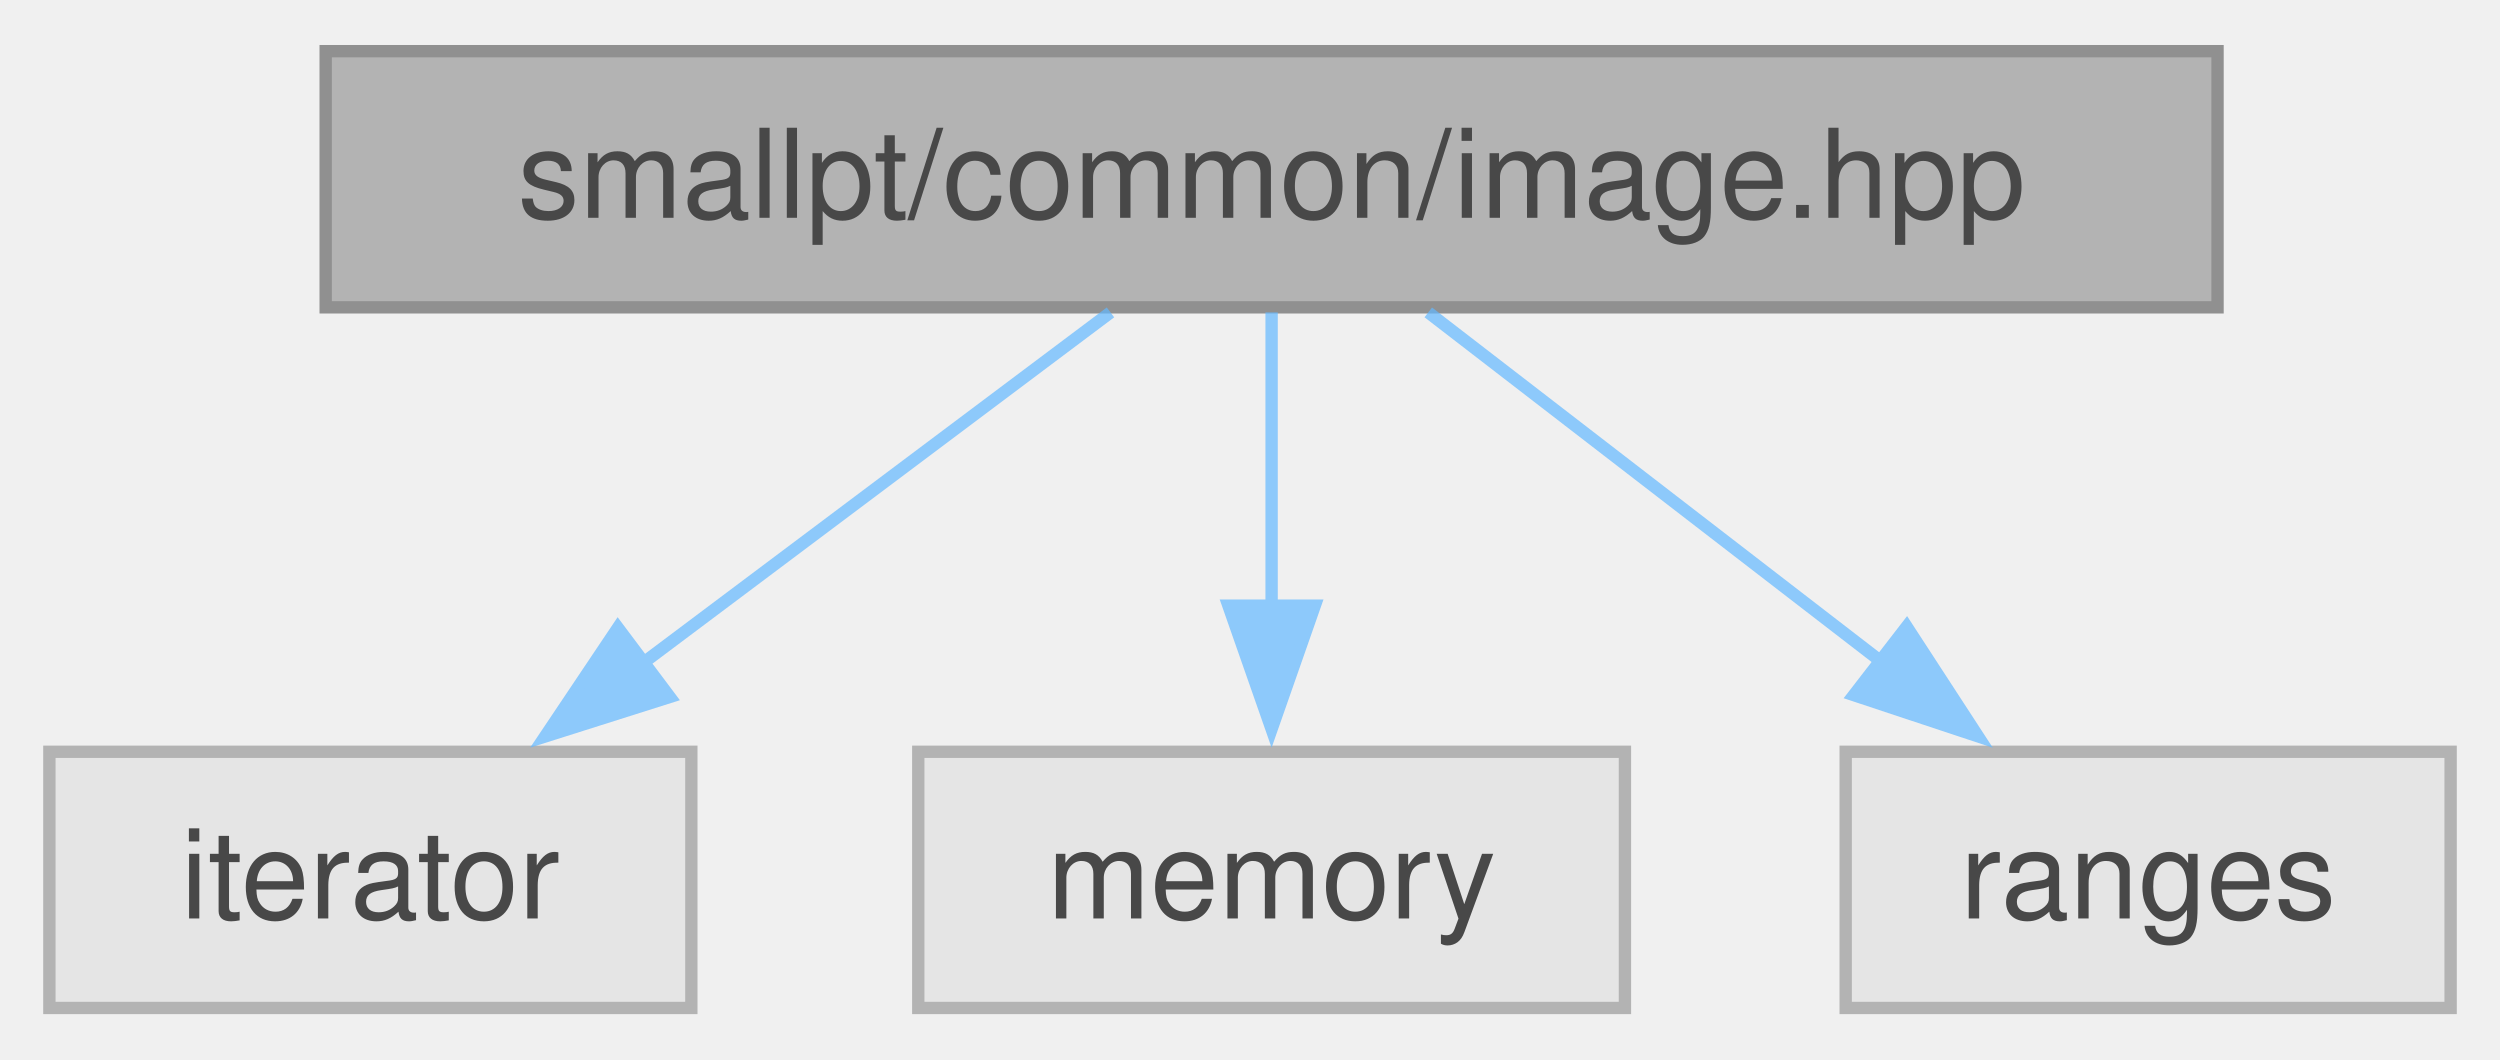
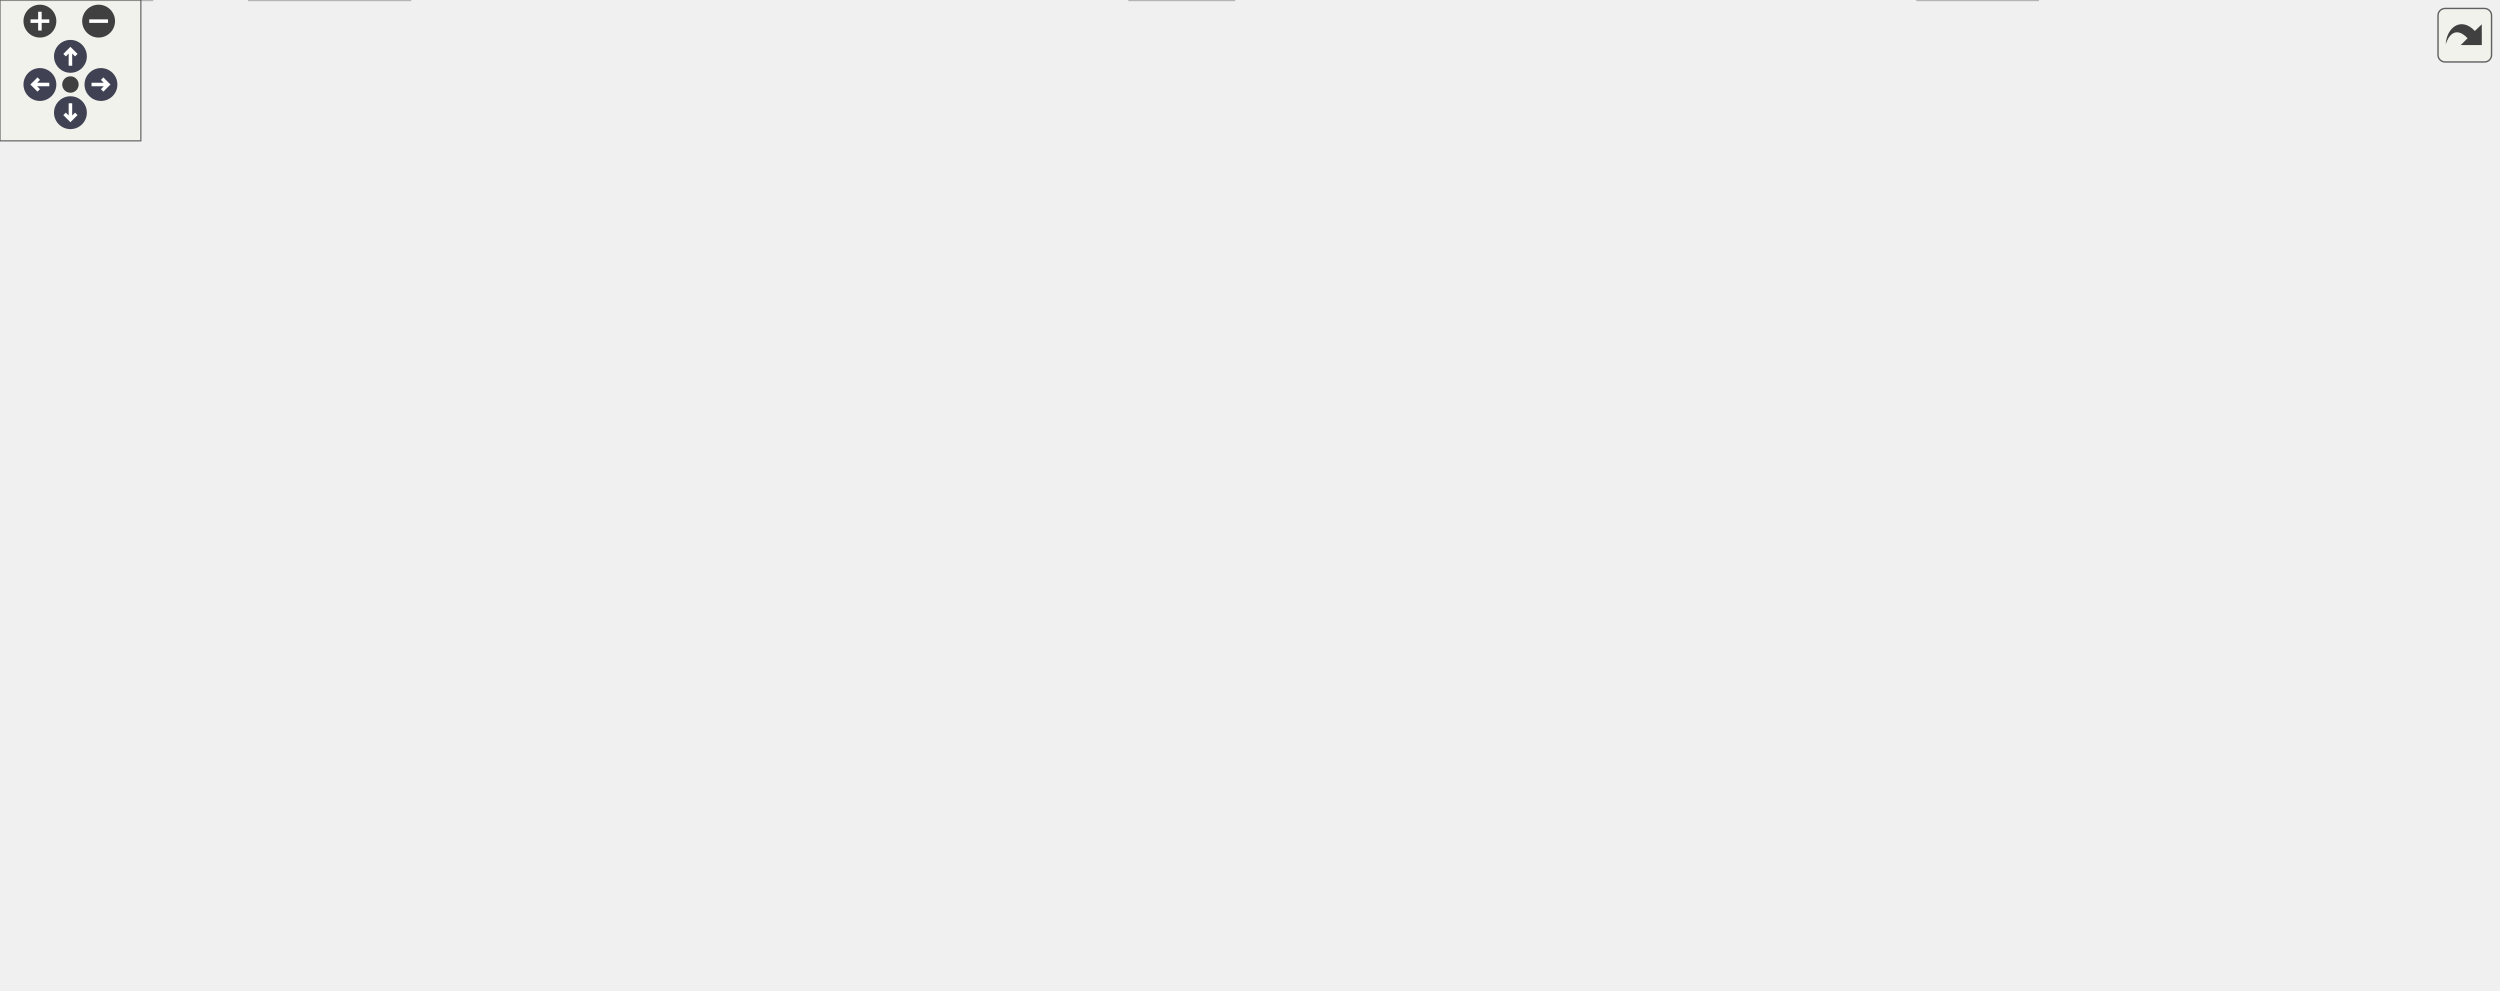
- <svg xmlns="http://www.w3.org/2000/svg" xmlns:xlink="http://www.w3.org/1999/xlink" width="203pt" height="86pt" viewBox="0.00 0.00 202.50 85.50">
-   <svg id="main" version="1.1" xml:space="preserve">
-     <style type="text/css">
+ <svg xmlns="http://www.w3.org/2000/svg" xmlns:xlink="http://www.w3.org/1999/xlink" id="main" version="1.1" xml:space="preserve">
+   <style type="text/css">
.node, .edge {opacity: 0.7;}
.node.selected, .edge.selected {opacity: 1;}
.edge:hover path { stroke: red; }
.edge:hover polygon { stroke: red; fill: red; }
</style>
-     <svg id="graph" class="graph">
-       <g id="graph0" class="graph" transform="scale(1 1) rotate(0) translate(4 81.5)">
-         <g id="Node000001" class="node">
-           <g id="a_Node000001">
-             <a xlink:title="Multi-channel raster image.">
-               <polygon fill="#999999" stroke="#666666" points="175.62,-77.5 22.38,-77.5 22.38,-56.75 175.62,-56.75 175.62,-77.5" />
-               <text text-anchor="middle" x="99" y="-64" font-family="Helvetica,sans-Serif" font-size="10.00">smallpt/common/image.hpp</text>
-             </a>
-           </g>
-         </g>
-         <g id="Node000002" class="node">
-           <g id="a_Node000002">
-             <a xlink:title=" ">
-               <polygon fill="#e0e0e0" stroke="#999999" points="52,-20.75 0,-20.75 0,0 52,0 52,-20.75" />
-               <text text-anchor="middle" x="26" y="-7.25" font-family="Helvetica,sans-Serif" font-size="10.00">iterator</text>
-             </a>
-           </g>
-         </g>
-         <g id="edge1_Node000001_Node000002" class="edge">
-           <g id="a_edge1_Node000001_Node000002">
-             <a xlink:title=" ">
-               <path fill="none" stroke="#63b8ff" d="M85.95,-56.34C75.36,-48.4 60.21,-37.03 47.78,-27.71" />
-               <polygon fill="#63b8ff" stroke="#63b8ff" points="50.25,-25.19 40.15,-21.99 46.05,-30.79 50.25,-25.19" />
-             </a>
-           </g>
-         </g>
-         <g id="Node000003" class="node">
-           <g id="a_Node000003">
-             <a xlink:title=" ">
-               <polygon fill="#e0e0e0" stroke="#999999" points="127.62,-20.75 70.38,-20.75 70.38,0 127.62,0 127.62,-20.75" />
-               <text text-anchor="middle" x="99" y="-7.25" font-family="Helvetica,sans-Serif" font-size="10.00">memory</text>
-             </a>
-           </g>
-         </g>
-         <g id="edge2_Node000001_Node000003" class="edge">
-           <g id="a_edge2_Node000001_Node000003">
-             <a xlink:title=" ">
-               <path fill="none" stroke="#63b8ff" d="M99,-56.34C99,-49.72 99,-40.72 99,-32.52" />
-               <polygon fill="#63b8ff" stroke="#63b8ff" points="102.5,-32.59 99,-22.59 95.5,-32.59 102.5,-32.59" />
-             </a>
-           </g>
-         </g>
-         <g id="Node000004" class="node">
-           <g id="a_Node000004">
-             <a xlink:title=" ">
-               <polygon fill="#e0e0e0" stroke="#999999" points="194.5,-20.75 145.5,-20.75 145.5,0 194.5,0 194.5,-20.75" />
-               <text text-anchor="middle" x="170" y="-7.25" font-family="Helvetica,sans-Serif" font-size="10.00">ranges</text>
-             </a>
-           </g>
-         </g>
-         <g id="edge3_Node000001_Node000004" class="edge">
-           <g id="a_edge3_Node000001_Node000004">
-             <a xlink:title=" ">
-               <path fill="none" stroke="#63b8ff" d="M111.69,-56.34C121.89,-48.47 136.44,-37.25 148.46,-27.99" />
-               <polygon fill="#63b8ff" stroke="#63b8ff" points="150.44,-30.88 156.22,-22 146.16,-25.34 150.44,-30.88" />
-             </a>
-           </g>
-         </g>
-       </g>
-     </svg>
+   <defs>
+     <circle id="rim" cx="0" cy="0" r="7" />
+     <circle id="rim2" cx="0" cy="0" r="3.5" />
+     <g id="zoomPlus">
+       <use xlink:href="#rim" fill="#404040">
+         <set attributeName="fill" to="#808080" begin="zoomplus.mouseover" end="zoomplus.mouseout" />
+       </use>
+       <path d="M-4,0h8M0,-4v8" fill="none" stroke="white" stroke-width="1.5" pointer-events="none" />
+     </g>
+     <g id="zoomMin">
+       <use xlink:href="#rim" fill="#404040">
+         <set attributeName="fill" to="#808080" begin="zoomminus.mouseover" end="zoomminus.mouseout" />
+       </use>
+       <path d="M-4,0h8" fill="none" stroke="white" stroke-width="1.5" pointer-events="none" />
+     </g>
+     <g id="arrowUp" transform="translate(30 24)">
+       <use xlink:href="#rim" />
+       <path pointer-events="none" fill="none" stroke="white" stroke-width="1.5" d="M0,-3.0v7 M-2.5,-0.5L0,-3.0L2.5,-0.5" />
+     </g>
+     <g id="arrowRight" transform="rotate(90) translate(36 -43)">
+       <use xlink:href="#rim" />
+       <path pointer-events="none" fill="none" stroke="white" stroke-width="1.5" d="M0,-3.0v7 M-2.5,-0.5L0,-3.0L2.5,-0.5" />
+     </g>
+     <g id="arrowDown" transform="rotate(180) translate(-30 -48)">
+       <use xlink:href="#rim" />
+       <path pointer-events="none" fill="none" stroke="white" stroke-width="1.5" d="M0,-3.0v7 M-2.5,-0.5L0,-3.0L2.5,-0.5" />
+     </g>
+     <g id="arrowLeft" transform="rotate(270) translate(-36 17)">
+       <use xlink:href="#rim" />
+       <path pointer-events="none" fill="none" stroke="white" stroke-width="1.5" d="M0,-3.0v7 M-2.5,-0.5L0,-3.0L2.5,-0.5" />
+     </g>
+     <g id="resetDef">
+       <use xlink:href="#rim2" fill="#404040">
+         <set attributeName="fill" to="#808080" begin="reset.mouseover" end="reset.mouseout" />
+       </use>
+     </g>
+   </defs>
+   <svg id="graph" class="graph">
+     <g id="viewport">
+       <g id="Node000001" class="node">
+         <g id="a_Node000001">
+           <a xlink:title="Multi-channel raster image.">
+             <polygon fill="#999999" stroke="#666666" points="1016,-361.25 862.75,-361.25 862.75,-340.5 1016,-340.5 1016,-361.25" />
+             <text text-anchor="middle" x="939.38" y="-347.75" font-family="Helvetica,sans-Serif" font-size="10.00">smallpt/common/image.hpp</text>
+           </a>
+         </g>
+       </g>
+       <g id="Node000002" class="node">
+         <g id="a_Node000002">
+           <a xlink:href="typedefs_8hpp_source.html" target="_top" xlink:title=" ">
+             <polygon fill="white" stroke="#666666" points="782.25,-304.5 702.5,-304.5 702.5,-283.75 782.25,-283.75 782.25,-304.5" />
+             <text text-anchor="middle" x="742.38" y="-291" font-family="Helvetica,sans-Serif" font-size="10.00">typedefs.hpp</text>
+           </a>
+         </g>
+       </g>
+       <g id="edge1_Node000001_Node000002" class="edge">
+         <g id="a_edge1_Node000001_Node000002">
+           <a xlink:title=" ">
+             <path fill="none" stroke="#63b8ff" d="M904.16,-340.09C871.9,-331.12 823.94,-317.79 788.61,-307.98" />
+             <polygon fill="#63b8ff" stroke="#63b8ff" points="789.65,-304.63 779.08,-305.33 787.78,-311.38 789.65,-304.63" />
+           </a>
+         </g>
+       </g>
+       <g id="Node000015" class="node">
+         <g id="a_Node000015">
+           <a xlink:title=" ">
+             <polygon fill="#e0e0e0" stroke="#999999" points="968.38,-77.5 916.38,-77.5 916.38,-56.75 968.38,-56.75 968.38,-77.5" />
+             <text text-anchor="middle" x="942.38" y="-64" font-family="Helvetica,sans-Serif" font-size="10.00">iterator</text>
+           </a>
+         </g>
+       </g>
+       <g id="edge35_Node000001_Node000015" class="edge">
+         <g id="a_edge35_Node000001_Node000015">
+           <a xlink:title=" ">
+             <path fill="none" stroke="#63b8ff" d="M935.24,-340.24C927.45,-321.16 911.38,-277.09 911.38,-238.38 911.38,-238.38 911.38,-238.38 911.38,-179.62 911.38,-146.58 924.17,-109.98 933.32,-88.03" />
+             <polygon fill="#63b8ff" stroke="#63b8ff" points="936.42,-89.67 937.2,-79.11 930,-86.88 936.42,-89.67" />
+           </a>
+         </g>
+       </g>
+       <g id="Node000023" class="node">
+         <g id="a_Node000023">
+           <a xlink:title=" ">
+             <polygon fill="#e0e0e0" stroke="#999999" points="997,-304.5 939.75,-304.5 939.75,-283.75 997,-283.75 997,-304.5" />
+             <text text-anchor="middle" x="968.38" y="-291" font-family="Helvetica,sans-Serif" font-size="10.00">memory</text>
+           </a>
+         </g>
+       </g>
+       <g id="edge36_Node000001_Node000023" class="edge">
+         <g id="a_edge36_Node000001_Node000023">
+           <a xlink:title=" ">
+             <path fill="none" stroke="#63b8ff" d="M944.56,-340.09C948.27,-333.08 953.39,-323.41 957.94,-314.83" />
+             <polygon fill="#63b8ff" stroke="#63b8ff" points="960.94,-316.64 962.53,-306.17 954.75,-313.36 960.94,-316.64" />
+           </a>
+         </g>
+       </g>
+       <g id="Node000024" class="node">
+         <g id="a_Node000024">
+           <a xlink:title=" ">
+             <polygon fill="#e0e0e0" stroke="#999999" points="1063.88,-304.5 1014.88,-304.5 1014.88,-283.75 1063.88,-283.75 1063.88,-304.5" />
+             <text text-anchor="middle" x="1039.38" y="-291" font-family="Helvetica,sans-Serif" font-size="10.00">ranges</text>
+           </a>
+         </g>
+       </g>
+       <g id="edge37_Node000001_Node000024" class="edge">
+         <g id="a_edge37_Node000001_Node000024">
+           <a xlink:title=" ">
+             <path fill="none" stroke="#63b8ff" d="M957.25,-340.09C972.47,-331.76 994.57,-319.66 1012.01,-310.11" />
+             <polygon fill="#63b8ff" stroke="#63b8ff" points="1013.23,-313.43 1020.32,-305.56 1009.87,-307.29 1013.23,-313.43" />
+           </a>
+         </g>
+       </g>
+       <g id="Node000003" class="node">
+         <g id="a_Node000003">
+           <a xlink:href="common_2linal_8hpp.html" target="_top" xlink:title="Legacy linear algebra functions.">
+             <polygon fill="white" stroke="#666666" points="593.25,-247.75 489.5,-247.75 489.5,-227 593.25,-227 593.25,-247.75" />
+             <text text-anchor="middle" x="541.38" y="-234.25" font-family="Helvetica,sans-Serif" font-size="10.00">common/linal.hpp</text>
+           </a>
+         </g>
+       </g>
+       <g id="edge2_Node000002_Node000003" class="edge">
+         <g id="a_edge2_Node000002_Node000003">
+           <a xlink:title=" ">
+             <path fill="none" stroke="#63b8ff" d="M706.44,-283.34C673.39,-274.33 624.17,-260.93 588.08,-251.1" />
+             <polygon fill="#63b8ff" stroke="#63b8ff" points="589.37,-247.82 578.8,-248.57 587.53,-254.57 589.37,-247.82" />
+           </a>
+         </g>
+       </g>
+       <g id="Node000004" class="node">
+         <g id="a_Node000004">
+           <a xlink:href="debug_8hpp.html" target="_top" xlink:title="Helper macros for debugging and compiler-specific attributes.">
+             <polygon fill="white" stroke="#666666" points="898.75,-77.5 786,-77.5 786,-56.75 898.75,-56.75 898.75,-77.5" />
+             <text text-anchor="middle" x="842.38" y="-64" font-family="Helvetica,sans-Serif" font-size="10.00">common/debug.hpp</text>
+           </a>
+         </g>
+       </g>
+       <g id="edge3_Node000003_Node000004" class="edge">
+         <g id="a_edge3_Node000003_Node000004">
+           <a xlink:title=" ">
+             <path fill="none" stroke="#63b8ff" d="M593.47,-235.1C665.98,-232.17 792,-222.57 823.38,-191 850.04,-164.17 849.1,-116.49 845.86,-89.08" />
+             <polygon fill="#63b8ff" stroke="#63b8ff" points="849.33,-88.65 844.45,-79.25 842.4,-89.64 849.33,-88.65" />
+           </a>
+         </g>
+       </g>
+       <g id="Node000006" class="node">
+         <g id="a_Node000006">
+           <a xlink:href="functional_8hpp.html" target="_top" xlink:title="Utilities for functional programming.">
+             <polygon fill="white" stroke="#666666" points="159.12,-77.5 27.62,-77.5 27.62,-56.75 159.12,-56.75 159.12,-77.5" />
+             <text text-anchor="middle" x="93.38" y="-64" font-family="Helvetica,sans-Serif" font-size="10.00">common/functional.hpp</text>
+           </a>
+         </g>
+       </g>
+       <g id="edge5_Node000003_Node000006" class="edge">
+         <g id="a_edge5_Node000003_Node000006">
+           <a xlink:title=" ">
+             <path fill="none" stroke="#63b8ff" d="M489.16,-230.97C441.47,-224.91 369.59,-212.92 310.38,-191 234.72,-162.99 154.22,-110.65 116.02,-84.24" />
+             <polygon fill="#63b8ff" stroke="#63b8ff" points="118.27,-81.54 108.07,-78.69 114.26,-87.28 118.27,-81.54" />
+           </a>
+         </g>
+       </g>
+       <g id="Node000007" class="node">
+         <g id="a_Node000007">
+           <a xlink:title=" ">
+             <polygon fill="#e0e0e0" stroke="#999999" points="64.75,-20.75 0,-20.75 0,0 64.75,0 64.75,-20.75" />
+             <text text-anchor="middle" x="32.38" y="-7.25" font-family="Helvetica,sans-Serif" font-size="10.00">functional</text>
+           </a>
+         </g>
+       </g>
+       <g id="edge29_Node000003_Node000007" class="edge">
+         <g id="a_edge29_Node000003_Node000007">
+           <a xlink:title=" ">
+             <path fill="none" stroke="#63b8ff" d="M489.28,-234.91C416.46,-231.76 280.65,-221.89 169.38,-191 109.8,-174.46 88.35,-175.58 42.38,-134.25 14.53,-109.22 0.67,-93.16 9.38,-56.75 11.52,-47.76 15.76,-38.53 20.02,-30.77" />
+             <polygon fill="#63b8ff" stroke="#63b8ff" points="22.98,-32.64 25.07,-22.25 16.96,-29.07 22.98,-32.64" />
+           </a>
+         </g>
+       </g>
+       <g id="Node000008" class="node">
+         <g id="a_Node000008">
+           <a xlink:title=" ">
+             <polygon fill="#e0e0e0" stroke="#999999" points="174.62,-20.75 106.12,-20.75 106.12,0 174.62,0 174.62,-20.75" />
+             <text text-anchor="middle" x="140.38" y="-7.25" font-family="Helvetica,sans-Serif" font-size="10.00">type_traits</text>
+           </a>
+         </g>
+       </g>
+       <g id="edge33_Node000003_Node000008" class="edge">
+         <g id="a_edge33_Node000003_Node000008">
+           <a xlink:title=" ">
+             <path fill="none" stroke="#63b8ff" d="M489.05,-232.24C432.05,-226.75 338.68,-214.81 261.38,-191 147.46,-155.91 82.39,-178.05 18.38,-77.5 -2.59,-44.57 51.85,-26.84 94.65,-18.25" />
+             <polygon fill="#63b8ff" stroke="#63b8ff" points="95.11,-21.73 104.29,-16.45 93.82,-14.85 95.11,-21.73" />
+           </a>
+         </g>
+       </g>
+       <g id="Node000009" class="node">
+         <g id="a_Node000009">
+           <a xlink:title=" ">
+             <polygon fill="#e0e0e0" stroke="#999999" points="525.62,-20.75 481.12,-20.75 481.12,0 525.62,0 525.62,-20.75" />
+             <text text-anchor="middle" x="503.38" y="-7.25" font-family="Helvetica,sans-Serif" font-size="10.00">utility</text>
+           </a>
+         </g>
+       </g>
+       <g id="edge34_Node000003_Node000009" class="edge">
+         <g id="a_edge34_Node000003_Node000009">
+           <a xlink:title=" ">
+             <path fill="none" stroke="#63b8ff" d="M564.94,-226.68C624.81,-200.72 774.13,-126.8 717.38,-56.75 695.09,-29.25 591.8,-17.74 537.28,-13.51" />
+             <polygon fill="#63b8ff" stroke="#63b8ff" points="537.55,-10.02 527.32,-12.79 537.04,-17.01 537.55,-10.02" />
+           </a>
+         </g>
+       </g>
+       <g id="Node000010" class="node">
+         <g id="a_Node000010">
+           <a xlink:href="math_8hpp.html" target="_top" xlink:title="Mathematical functions.">
+             <polygon fill="white" stroke="#666666" points="571.5,-134.25 463.25,-134.25 463.25,-113.5 571.5,-113.5 571.5,-134.25" />
+             <text text-anchor="middle" x="517.38" y="-120.75" font-family="Helvetica,sans-Serif" font-size="10.00">common/math.hpp</text>
+           </a>
+         </g>
+       </g>
+       <g id="edge9_Node000003_Node000010" class="edge">
+         <g id="a_edge9_Node000003_Node000010">
+           <a xlink:title=" ">
+             <path fill="none" stroke="#63b8ff" d="M539.33,-226.87C535.49,-209.02 527.11,-170.11 521.89,-145.84" />
+             <polygon fill="#63b8ff" stroke="#63b8ff" points="525.33,-145.19 519.8,-136.15 518.49,-146.67 525.33,-145.19" />
+           </a>
+         </g>
+       </g>
+       <g id="Node000016" class="node">
+         <g id="a_Node000016">
+           <a xlink:title=" ">
+             <polygon fill="#e0e0e0" stroke="#999999" points="259.25,-77.5 215.5,-77.5 215.5,-56.75 259.25,-56.75 259.25,-77.5" />
+             <text text-anchor="middle" x="237.38" y="-64" font-family="Helvetica,sans-Serif" font-size="10.00">limits</text>
+           </a>
+         </g>
+       </g>
+       <g id="edge30_Node000003_Node000016" class="edge">
+         <g id="a_edge30_Node000003_Node000016">
+           <a xlink:title=" ">
+             <path fill="none" stroke="#63b8ff" d="M489.22,-230.67C449.08,-224.76 393.11,-213.14 348.38,-191 312.79,-173.39 305.68,-163.99 279.38,-134.25 266.72,-119.94 255.31,-101.43 247.59,-87.63" />
+             <polygon fill="#63b8ff" stroke="#63b8ff" points="250.79,-86.21 242.95,-79.08 244.64,-89.54 250.79,-86.21" />
+           </a>
+         </g>
+       </g>
+       <g id="Node000017" class="node">
+         <g id="a_Node000017">
+           <a xlink:href="tmp_8hpp.html" target="_top" xlink:title="Template metaprogramming.">
+             <polygon fill="white" stroke="#666666" points="459.5,-191 357.25,-191 357.25,-170.25 459.5,-170.25 459.5,-191" />
+             <text text-anchor="middle" x="408.38" y="-177.5" font-family="Helvetica,sans-Serif" font-size="10.00">common/tmp.hpp</text>
+           </a>
+         </g>
+       </g>
+       <g id="edge20_Node000003_Node000017" class="edge">
+         <g id="a_edge20_Node000003_Node000017">
+           <a xlink:title=" ">
+             <path fill="none" stroke="#63b8ff" d="M517.6,-226.59C496.7,-217.98 466.04,-205.36 442.52,-195.68" />
+             <polygon fill="#63b8ff" stroke="#63b8ff" points="443.93,-192.47 433.35,-191.9 441.26,-198.95 443.93,-192.47" />
+           </a>
+         </g>
+       </g>
+       <g id="Node000018" class="node">
+         <g id="a_Node000018">
+           <a xlink:title=" ">
+             <polygon fill="#e0e0e0" stroke="#999999" points="631.12,-134.25 589.62,-134.25 589.62,-113.5 631.12,-113.5 631.12,-134.25" />
+             <text text-anchor="middle" x="610.38" y="-120.75" font-family="Helvetica,sans-Serif" font-size="10.00">array</text>
+           </a>
+         </g>
+       </g>
+       <g id="edge28_Node000003_Node000018" class="edge">
+         <g id="a_edge28_Node000003_Node000018">
+           <a xlink:title=" ">
+             <path fill="none" stroke="#63b8ff" d="M547.26,-226.87C558.56,-208.61 583.49,-168.31 598.42,-144.2" />
+             <polygon fill="#63b8ff" stroke="#63b8ff" points="601.23,-146.31 603.51,-135.96 595.28,-142.62 601.23,-146.31" />
+           </a>
+         </g>
+       </g>
+       <g id="Node000021" class="node">
+         <g id="a_Node000021">
+           <a xlink:title=" ">
+             <polygon fill="#e0e0e0" stroke="#999999" points="756.25,-191 700.5,-191 700.5,-170.25 756.25,-170.25 756.25,-191" />
+             <text text-anchor="middle" x="728.38" y="-177.5" font-family="Helvetica,sans-Serif" font-size="10.00">numeric</text>
+           </a>
+         </g>
+       </g>
+       <g id="edge31_Node000003_Node000021" class="edge">
+         <g id="a_edge31_Node000003_Node000021">
+           <a xlink:title=" ">
+             <path fill="none" stroke="#63b8ff" d="M574.81,-226.59C606.9,-217.19 655.36,-203 689.24,-193.08" />
+             <polygon fill="#63b8ff" stroke="#63b8ff" points="690.05,-196.49 698.67,-190.32 688.09,-189.77 690.05,-196.49" />
+           </a>
+         </g>
+       </g>
+       <g id="Node000022" class="node">
+         <g id="a_Node000022">
+           <a xlink:title=" ">
+             <polygon fill="#e0e0e0" stroke="#999999" points="814,-191 774.75,-191 774.75,-170.25 814,-170.25 814,-191" />
+             <text text-anchor="middle" x="794.38" y="-177.5" font-family="Helvetica,sans-Serif" font-size="10.00">span</text>
+           </a>
+         </g>
+       </g>
+       <g id="edge32_Node000003_Node000022" class="edge">
+         <g id="a_edge32_Node000003_Node000022">
+           <a xlink:title=" ">
+             <path fill="none" stroke="#63b8ff" d="M593.36,-227.56C636.51,-219.86 699.66,-207.71 763.42,-191.27" />
+             <polygon fill="#63b8ff" stroke="#63b8ff" points="764.24,-194.68 773.03,-188.76 762.47,-187.91 764.24,-194.68" />
+           </a>
+         </g>
+       </g>
+       <g id="Node000005" class="node">
+         <g id="a_Node000005">
+           <a xlink:title=" ">
+             <polygon fill="#e0e0e0" stroke="#999999" points="868,-20.75 816.75,-20.75 816.75,0 868,0 868,-20.75" />
+             <text text-anchor="middle" x="842.38" y="-7.25" font-family="Helvetica,sans-Serif" font-size="10.00">cassert</text>
+           </a>
+         </g>
+       </g>
+       <g id="edge4_Node000004_Node000005" class="edge">
+         <g id="a_edge4_Node000004_Node000005">
+           <a xlink:title=" ">
+             <path fill="none" stroke="#63b8ff" d="M842.38,-56.34C842.38,-49.72 842.38,-40.72 842.38,-32.52" />
+             <polygon fill="#63b8ff" stroke="#63b8ff" points="845.88,-32.59 842.38,-22.59 838.88,-32.59 845.88,-32.59" />
+           </a>
+         </g>
+       </g>
+       <g id="edge6_Node000006_Node000007" class="edge">
+         <g id="a_edge6_Node000006_Node000007">
+           <a xlink:title=" ">
+             <path fill="none" stroke="#63b8ff" d="M82.47,-56.34C73.88,-48.63 61.7,-37.7 51.5,-28.54" />
+             <polygon fill="#63b8ff" stroke="#63b8ff" points="54.09,-26.16 44.31,-22.09 49.42,-31.37 54.09,-26.16" />
+           </a>
+         </g>
+       </g>
+       <g id="edge7_Node000006_Node000008" class="edge">
+         <g id="a_edge7_Node000006_Node000008">
+           <a xlink:title=" ">
+             <path fill="none" stroke="#63b8ff" d="M101.78,-56.34C108.13,-48.94 117.03,-38.57 124.68,-29.66" />
+             <polygon fill="#63b8ff" stroke="#63b8ff" points="127.2,-32.09 131.06,-22.23 121.89,-27.53 127.2,-32.09" />
+           </a>
+         </g>
+       </g>
+       <g id="edge8_Node000006_Node000009" class="edge">
+         <g id="a_edge8_Node000006_Node000009">
+           <a xlink:title=" ">
+             <path fill="none" stroke="#63b8ff" d="M159.25,-57.33C247.65,-45.52 401.42,-24.99 469.4,-15.91" />
+             <polygon fill="#63b8ff" stroke="#63b8ff" points="469.73,-19.4 479.18,-14.61 468.8,-12.46 469.73,-19.4" />
+           </a>
+         </g>
+       </g>
+       <g id="edge10_Node000010_Node000004" class="edge">
+         <g id="a_edge10_Node000010_Node000004">
+           <a xlink:title=" ">
+             <path fill="none" stroke="#63b8ff" d="M571.77,-113.71C627.45,-104.33 714.13,-89.73 774.32,-79.59" />
+             <polygon fill="#63b8ff" stroke="#63b8ff" points="774.84,-83.05 784.12,-77.94 773.68,-76.15 774.84,-83.05" />
+           </a>
+         </g>
+       </g>
+       <g id="edge11_Node000010_Node000006" class="edge">
+         <g id="a_edge11_Node000010_Node000006">
+           <a xlink:title=" ">
+             <path fill="none" stroke="#63b8ff" d="M462.81,-115.83C388.61,-106.25 255.46,-89.06 170.91,-78.14" />
+             <polygon fill="#63b8ff" stroke="#63b8ff" points="171.44,-74.68 161.07,-76.87 170.54,-81.62 171.44,-74.68" />
+           </a>
+         </g>
+       </g>
+       <g id="edge18_Node000010_Node000008" class="edge">
+         <g id="a_edge18_Node000010_Node000008">
+           <a xlink:title=" ">
+             <path fill="none" stroke="#63b8ff" d="M509.52,-113.33C496.73,-98.51 469.85,-70.26 440.38,-56.75 356.65,-18.37 247.35,-11.25 186.47,-10.59" />
+             <polygon fill="#63b8ff" stroke="#63b8ff" points="186.49,-7.09 176.47,-10.55 186.45,-14.09 186.49,-7.09" />
+           </a>
+         </g>
+       </g>
+       <g id="edge19_Node000010_Node000009" class="edge">
+         <g id="a_edge19_Node000010_Node000009">
+           <a xlink:title=" ">
+             <path fill="none" stroke="#63b8ff" d="M571.21,-113.07C622.54,-103.18 693.21,-87.93 701.38,-77.5 707.06,-70.24 707.12,-63.96 701.38,-56.75 681.23,-31.47 588.42,-19.13 537.33,-14.16" />
+             <polygon fill="#63b8ff" stroke="#63b8ff" points="537.7,-10.68 527.42,-13.24 537.05,-17.65 537.7,-10.68" />
+           </a>
+         </g>
+       </g>
+       <g id="Node000011" class="node">
+         <g id="a_Node000011">
+           <a xlink:title=" ">
+             <polygon fill="#e0e0e0" stroke="#999999" points="431.62,-77.5 315.12,-77.5 315.12,-56.75 431.62,-56.75 431.62,-77.5" />
+             <text text-anchor="middle" x="373.38" y="-64" font-family="Helvetica,sans-Serif" font-size="10.00">static_math/cmath.h</text>
+           </a>
+         </g>
+       </g>
+       <g id="edge12_Node000010_Node000011" class="edge">
+         <g id="a_edge12_Node000010_Node000011">
+           <a xlink:title=" ">
+             <path fill="none" stroke="#63b8ff" d="M491.63,-113.09C468.8,-104.41 435.2,-91.63 409.65,-81.92" />
+             <polygon fill="#63b8ff" stroke="#63b8ff" points="410.9,-78.65 400.31,-78.37 408.41,-85.19 410.9,-78.65" />
+           </a>
+         </g>
+       </g>
+       <g id="Node000012" class="node">
+         <g id="a_Node000012">
+           <a xlink:title=" ">
+             <polygon fill="#e0e0e0" stroke="#999999" points="628,-77.5 564.75,-77.5 564.75,-56.75 628,-56.75 628,-77.5" />
+             <text text-anchor="middle" x="596.38" y="-64" font-family="Helvetica,sans-Serif" font-size="10.00">algorithm</text>
+           </a>
+         </g>
+       </g>
+       <g id="edge13_Node000010_Node000012" class="edge">
+         <g id="a_edge13_Node000010_Node000012">
+           <a xlink:title=" ">
+             <path fill="none" stroke="#63b8ff" d="M531.5,-113.09C543.07,-105.07 559.68,-93.56 573.19,-84.19" />
+             <polygon fill="#63b8ff" stroke="#63b8ff" points="574.9,-87.26 581.13,-78.69 570.92,-81.51 574.9,-87.26" />
+           </a>
+         </g>
+       </g>
+       <g id="Node000013" class="node">
+         <g id="a_Node000013">
+           <a xlink:title=" ">
+             <polygon fill="#e0e0e0" stroke="#999999" points="692.75,-77.5 646,-77.5 646,-56.75 692.75,-56.75 692.75,-77.5" />
+             <text text-anchor="middle" x="669.38" y="-64" font-family="Helvetica,sans-Serif" font-size="10.00">cmath</text>
+           </a>
+         </g>
+       </g>
+       <g id="edge14_Node000010_Node000013" class="edge">
+         <g id="a_edge14_Node000010_Node000013">
+           <a xlink:title=" ">
+             <path fill="none" stroke="#63b8ff" d="M544.55,-113.09C569.92,-103.95 607.87,-90.28 635.26,-80.41" />
+             <polygon fill="#63b8ff" stroke="#63b8ff" points="636.28,-83.77 644.5,-77.08 633.91,-77.18 636.28,-83.77" />
+           </a>
+         </g>
+       </g>
+       <g id="Node000014" class="node">
+         <g id="a_Node000014">
+           <a xlink:title=" ">
+             <polygon fill="#e0e0e0" stroke="#999999" points="547.12,-77.5 487.62,-77.5 487.62,-56.75 547.12,-56.75 547.12,-77.5" />
+             <text text-anchor="middle" x="517.38" y="-64" font-family="Helvetica,sans-Serif" font-size="10.00">concepts</text>
+           </a>
+         </g>
+       </g>
+       <g id="edge15_Node000010_Node000014" class="edge">
+         <g id="a_edge15_Node000010_Node000014">
+           <a xlink:title=" ">
+             <path fill="none" stroke="#63b8ff" d="M517.38,-113.09C517.38,-106.47 517.38,-97.47 517.38,-89.27" />
+             <polygon fill="#63b8ff" stroke="#63b8ff" points="520.88,-89.34 517.38,-79.34 513.88,-89.34 520.88,-89.34" />
+           </a>
+         </g>
+       </g>
+       <g id="edge16_Node000010_Node000015" class="edge">
+         <g id="a_edge16_Node000010_Node000015">
+           <a xlink:title=" ">
+             <path fill="none" stroke="#63b8ff" d="M571.99,-114.62C574.83,-114.23 577.63,-113.85 580.38,-113.5 721.84,-95.19 761.74,-104.03 905.14,-77.67" />
+             <polygon fill="#63b8ff" stroke="#63b8ff" points="905.42,-81.18 914.61,-75.9 904.14,-74.29 905.42,-81.18" />
+           </a>
+         </g>
+       </g>
+       <g id="edge17_Node000010_Node000016" class="edge">
+         <g id="a_edge17_Node000010_Node000016">
+           <a xlink:title=" ">
+             <path fill="none" stroke="#63b8ff" d="M466.99,-113.02C410.12,-101.9 319.21,-84.13 270.59,-74.62" />
+             <polygon fill="#63b8ff" stroke="#63b8ff" points="271.44,-71.22 260.96,-72.74 270.1,-78.09 271.44,-71.22" />
+           </a>
+         </g>
+       </g>
+       <g id="edge24_Node000017_Node000008" class="edge">
+         <g id="a_edge24_Node000017_Node000008">
+           <a xlink:title=" ">
+             <path fill="none" stroke="#63b8ff" d="M370.32,-169.76C343.88,-162.08 308.34,-150.06 279.38,-134.25 243.3,-114.57 237.17,-104.71 206.38,-77.5 188.82,-62 170.08,-42.95 157.07,-29.28" />
+             <polygon fill="#63b8ff" stroke="#63b8ff" points="159.86,-27.15 150.45,-22.28 154.77,-31.95 159.86,-27.15" />
+           </a>
+         </g>
+       </g>
+       <g id="edge25_Node000017_Node000009" class="edge">
+         <g id="a_edge25_Node000017_Node000009">
+           <a xlink:title=" ">
+             <path fill="none" stroke="#63b8ff" d="M413.3,-170.06C419.67,-156.2 428.59,-130.35 416.38,-113.5 384.09,-68.96 272.12,-99.79 306.38,-56.75 326.41,-31.58 418.75,-19.19 469.59,-14.19" />
+             <polygon fill="#63b8ff" stroke="#63b8ff" points="469.82,-17.68 479.45,-13.26 469.16,-10.71 469.82,-17.68" />
+           </a>
+         </g>
+       </g>
+       <g id="edge27_Node000017_Node000010" class="edge">
+         <g id="a_edge27_Node000017_Node000010">
+           <a xlink:title=" ">
+             <path fill="none" stroke="#63b8ff" d="M427.86,-169.84C444.52,-161.47 468.76,-149.29 487.81,-139.72" />
+             <polygon fill="#63b8ff" stroke="#63b8ff" points="489.34,-142.87 496.7,-135.26 486.2,-136.62 489.34,-142.87" />
+           </a>
+         </g>
+       </g>
+       <g id="edge26_Node000017_Node000011" class="edge">
+         <g id="a_edge26_Node000017_Node000011">
+           <a xlink:title=" ">
+             <path fill="none" stroke="#63b8ff" d="M357.06,-173.97C331.64,-168.29 303.09,-156.93 287.38,-134.25 271.8,-111.78 301.55,-93.53 330.22,-81.94" />
+             <polygon fill="#63b8ff" stroke="#63b8ff" points="331.13,-85.34 339.23,-78.51 328.64,-78.79 331.13,-85.34" />
+           </a>
+         </g>
+       </g>
+       <g id="edge21_Node000017_Node000018" class="edge">
+         <g id="a_edge21_Node000017_Node000018">
+           <a xlink:title=" ">
+             <path fill="none" stroke="#63b8ff" d="M447.79,-169.76C480.42,-161.48 528.24,-149.07 578.64,-134.66" />
+             <polygon fill="#63b8ff" stroke="#63b8ff" points="579.33,-138.1 587.98,-131.97 577.4,-131.37 579.33,-138.1" />
+           </a>
+         </g>
+       </g>
+       <g id="Node000019" class="node">
+         <g id="a_Node000019">
+           <a xlink:title=" ">
+             <polygon fill="#e0e0e0" stroke="#999999" points="340.25,-134.25 296.5,-134.25 296.5,-113.5 340.25,-113.5 340.25,-134.25" />
+             <text text-anchor="middle" x="318.38" y="-120.75" font-family="Helvetica,sans-Serif" font-size="10.00">bitset</text>
+           </a>
+         </g>
+       </g>
+       <g id="edge22_Node000017_Node000019" class="edge">
+         <g id="a_edge22_Node000017_Node000019">
+           <a xlink:title=" ">
+             <path fill="none" stroke="#63b8ff" d="M392.28,-169.84C378.85,-161.66 359.44,-149.86 343.89,-140.4" />
+             <polygon fill="#63b8ff" stroke="#63b8ff" points="345.98,-137.57 335.62,-135.37 342.34,-143.55 345.98,-137.57" />
+           </a>
+         </g>
+       </g>
+       <g id="Node000020" class="node">
+         <g id="a_Node000020">
+           <a xlink:title=" ">
+             <polygon fill="#e0e0e0" stroke="#999999" points="406.88,-134.25 357.88,-134.25 357.88,-113.5 406.88,-113.5 406.88,-134.25" />
+             <text text-anchor="middle" x="382.38" y="-120.75" font-family="Helvetica,sans-Serif" font-size="10.00">cstdint</text>
+           </a>
+         </g>
+       </g>
+       <g id="edge23_Node000017_Node000020" class="edge">
+         <g id="a_edge23_Node000017_Node000020">
+           <a xlink:title=" ">
+             <path fill="none" stroke="#63b8ff" d="M403.73,-169.84C400.44,-162.91 395.91,-153.37 391.87,-144.86" />
+             <polygon fill="#63b8ff" stroke="#63b8ff" points="395.08,-143.48 387.63,-135.95 388.76,-146.48 395.08,-143.48" />
+           </a>
+         </g>
+       </g>
+     </g>
+   </svg>
+   <g id="navigator" transform="translate(0 0)" fill="#404254">
+     <rect fill="#f2f5e9" fill-opacity="0.5" stroke="#606060" stroke-width=".5" x="0" y="0" width="60" height="60" />
+     <use id="zoomplus" xlink:href="#zoomPlus" x="17" y="9" />
+     <use id="zoomminus" xlink:href="#zoomMin" x="42" y="9" />
+     <use id="reset" xlink:href="#resetDef" x="30" y="36" />
+     <use id="arrowup" xlink:href="#arrowUp" x="0" y="0" />
+     <use id="arrowright" xlink:href="#arrowRight" x="0" y="0" />
+     <use id="arrowdown" xlink:href="#arrowDown" x="0" y="0" />
+     <use id="arrowleft" xlink:href="#arrowLeft" x="0" y="0" />
+   </g>
+   <svg viewBox="0 0 15 15" width="100%" height="30px" preserveAspectRatio="xMaxYMin meet">
+     <g id="arrow_out" transform="scale(0.3 0.3)">
+       <a xlink:href="image_8hpp__incl_org.svg" target="_base">
+         <rect id="button" ry="5" rx="5" y="6" x="6" height="38" width="38" fill="#f2f5e9" fill-opacity="0.5" stroke="#606060" stroke-width="1.0" />
+         <path id="arrow" d="M 11.5,31.437 C 11.94,20.098 22.043,11.323 32.159,21.979 L 37.069,17.246 C 37.069,17.246 37.088,32 37.088,32 L 22.16,31.978 C 22.16,31.978 26.998,27.14 26.998,27.14 C 18.529,18.264 13.292,25.23 11.5,31.437 z" style="fill:#404040;" />
+       </a>
+     </g>
  </svg>
  <style type="text/css">

[data-mouse-over-selected='false'] { opacity: 0.7; }
[data-mouse-over-selected='true']  { opacity: 1.0; }

</style>
</svg>
